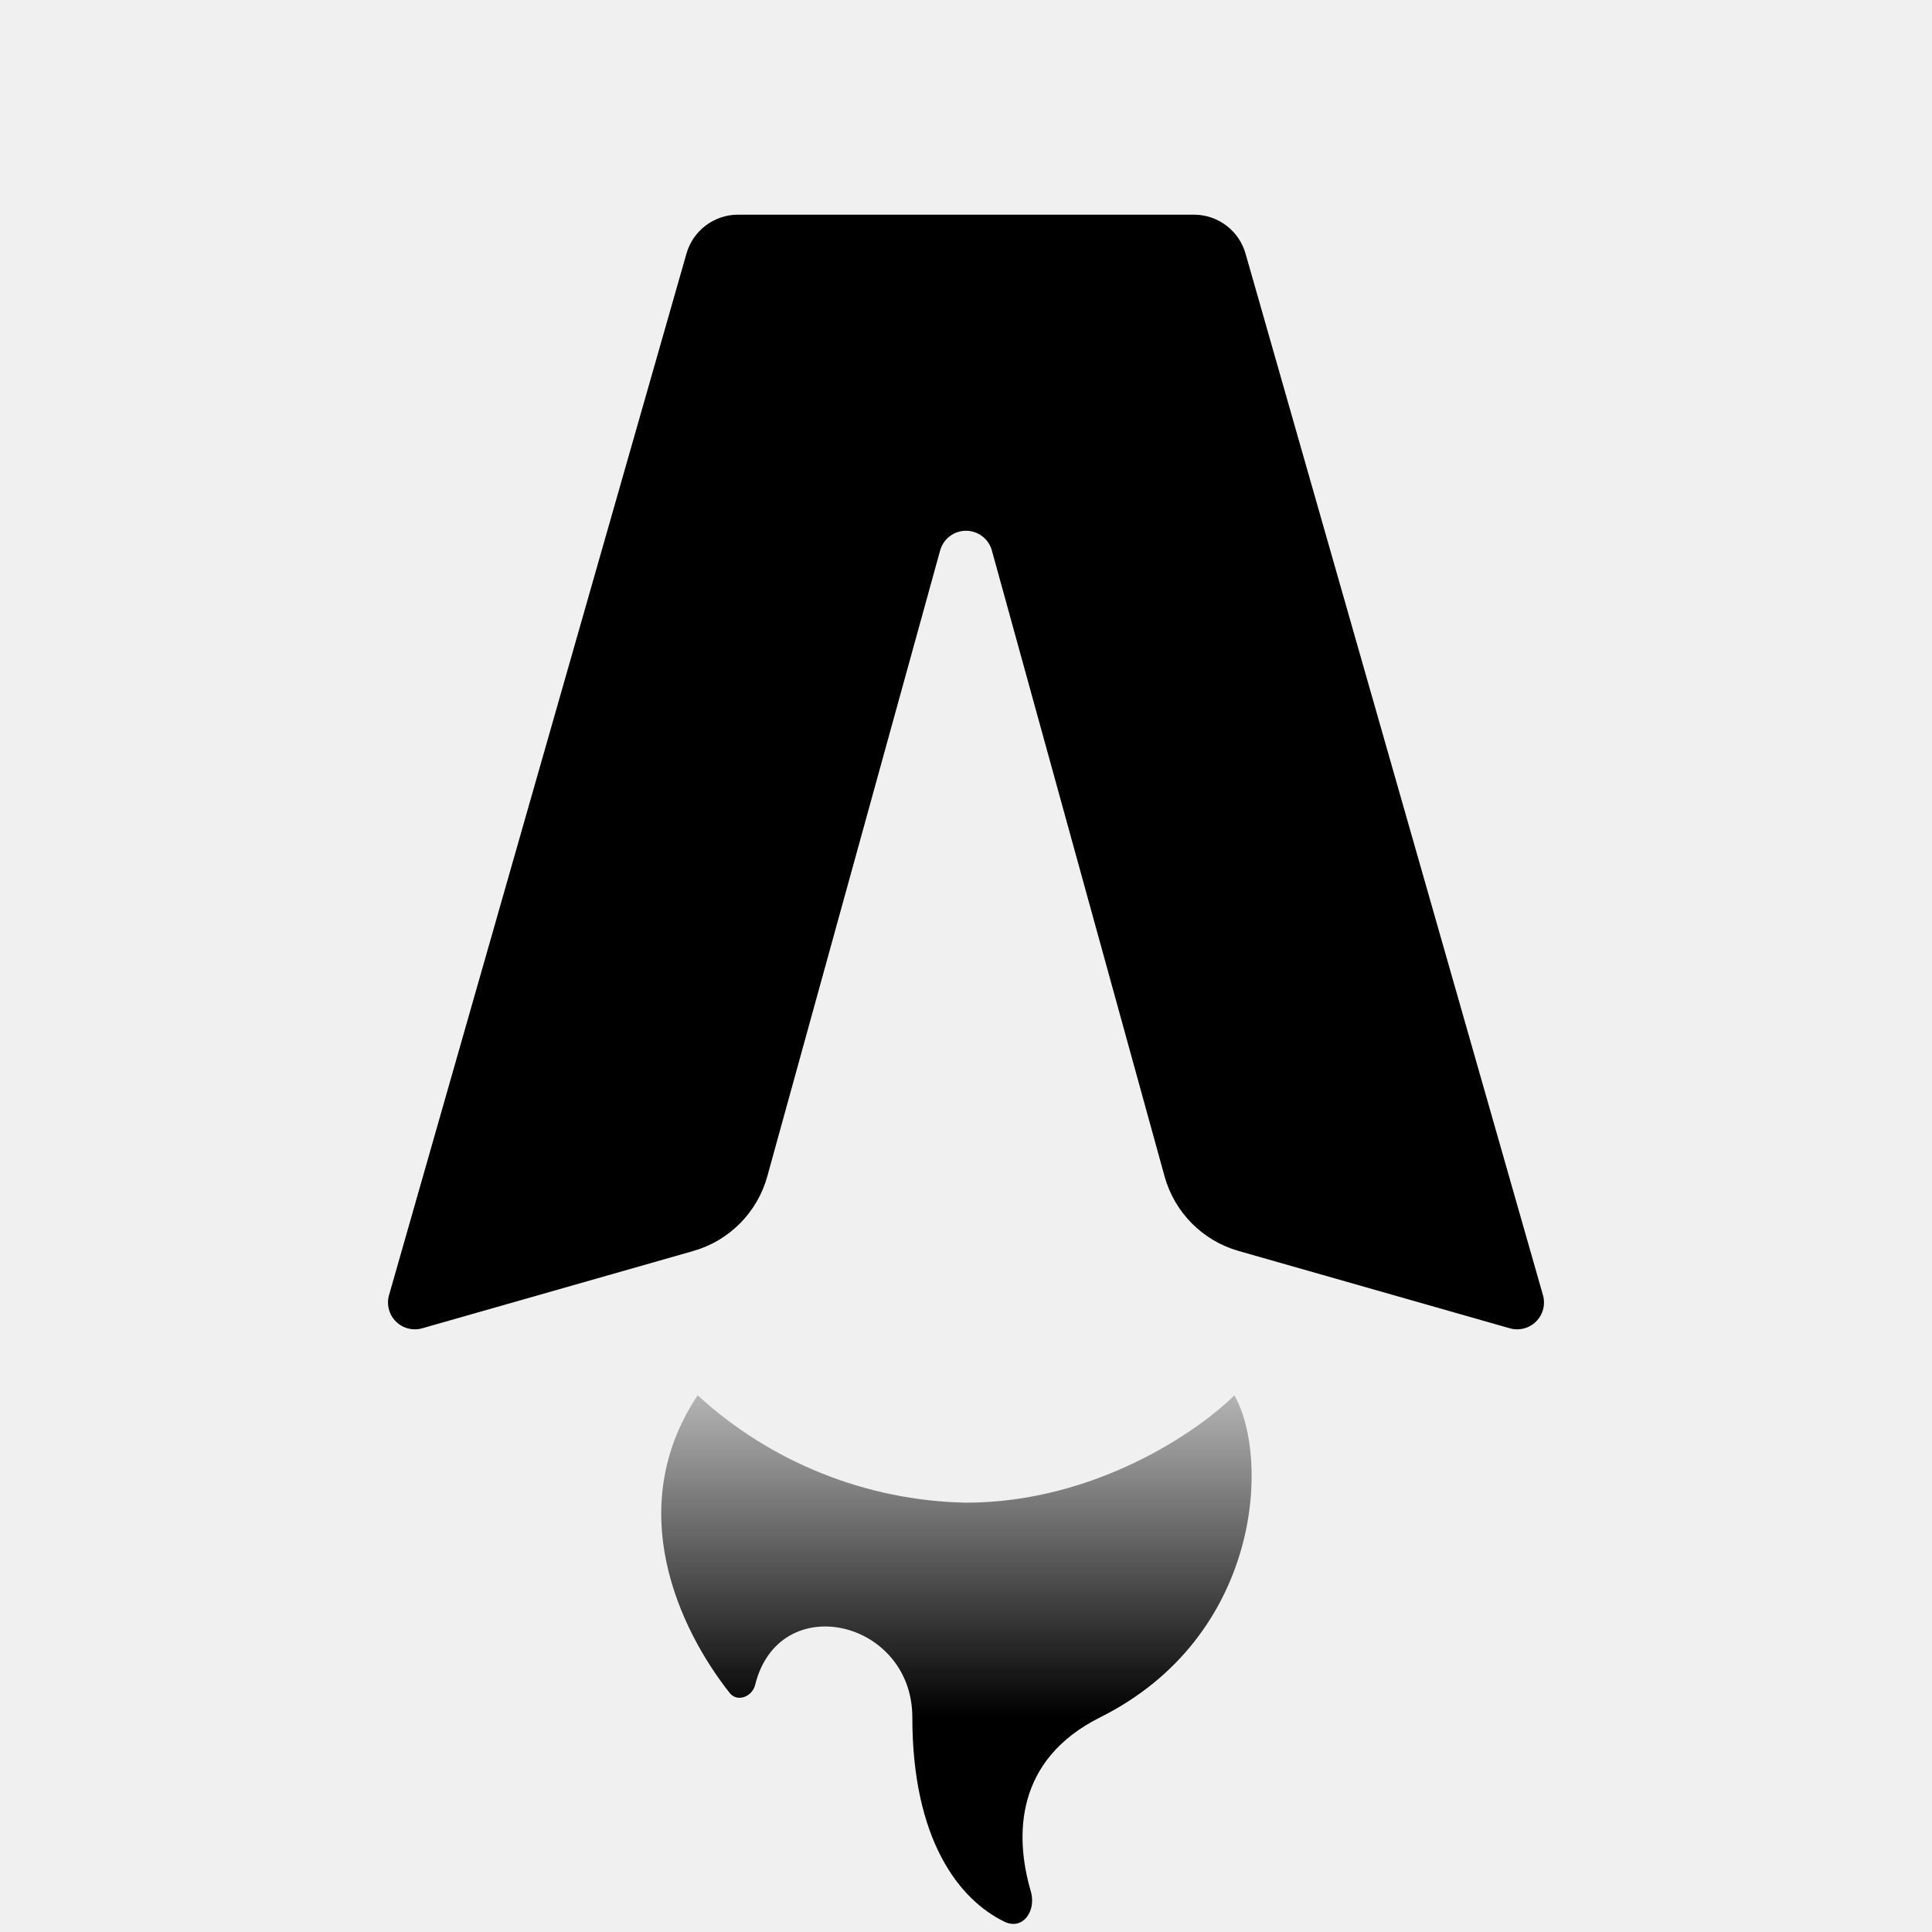
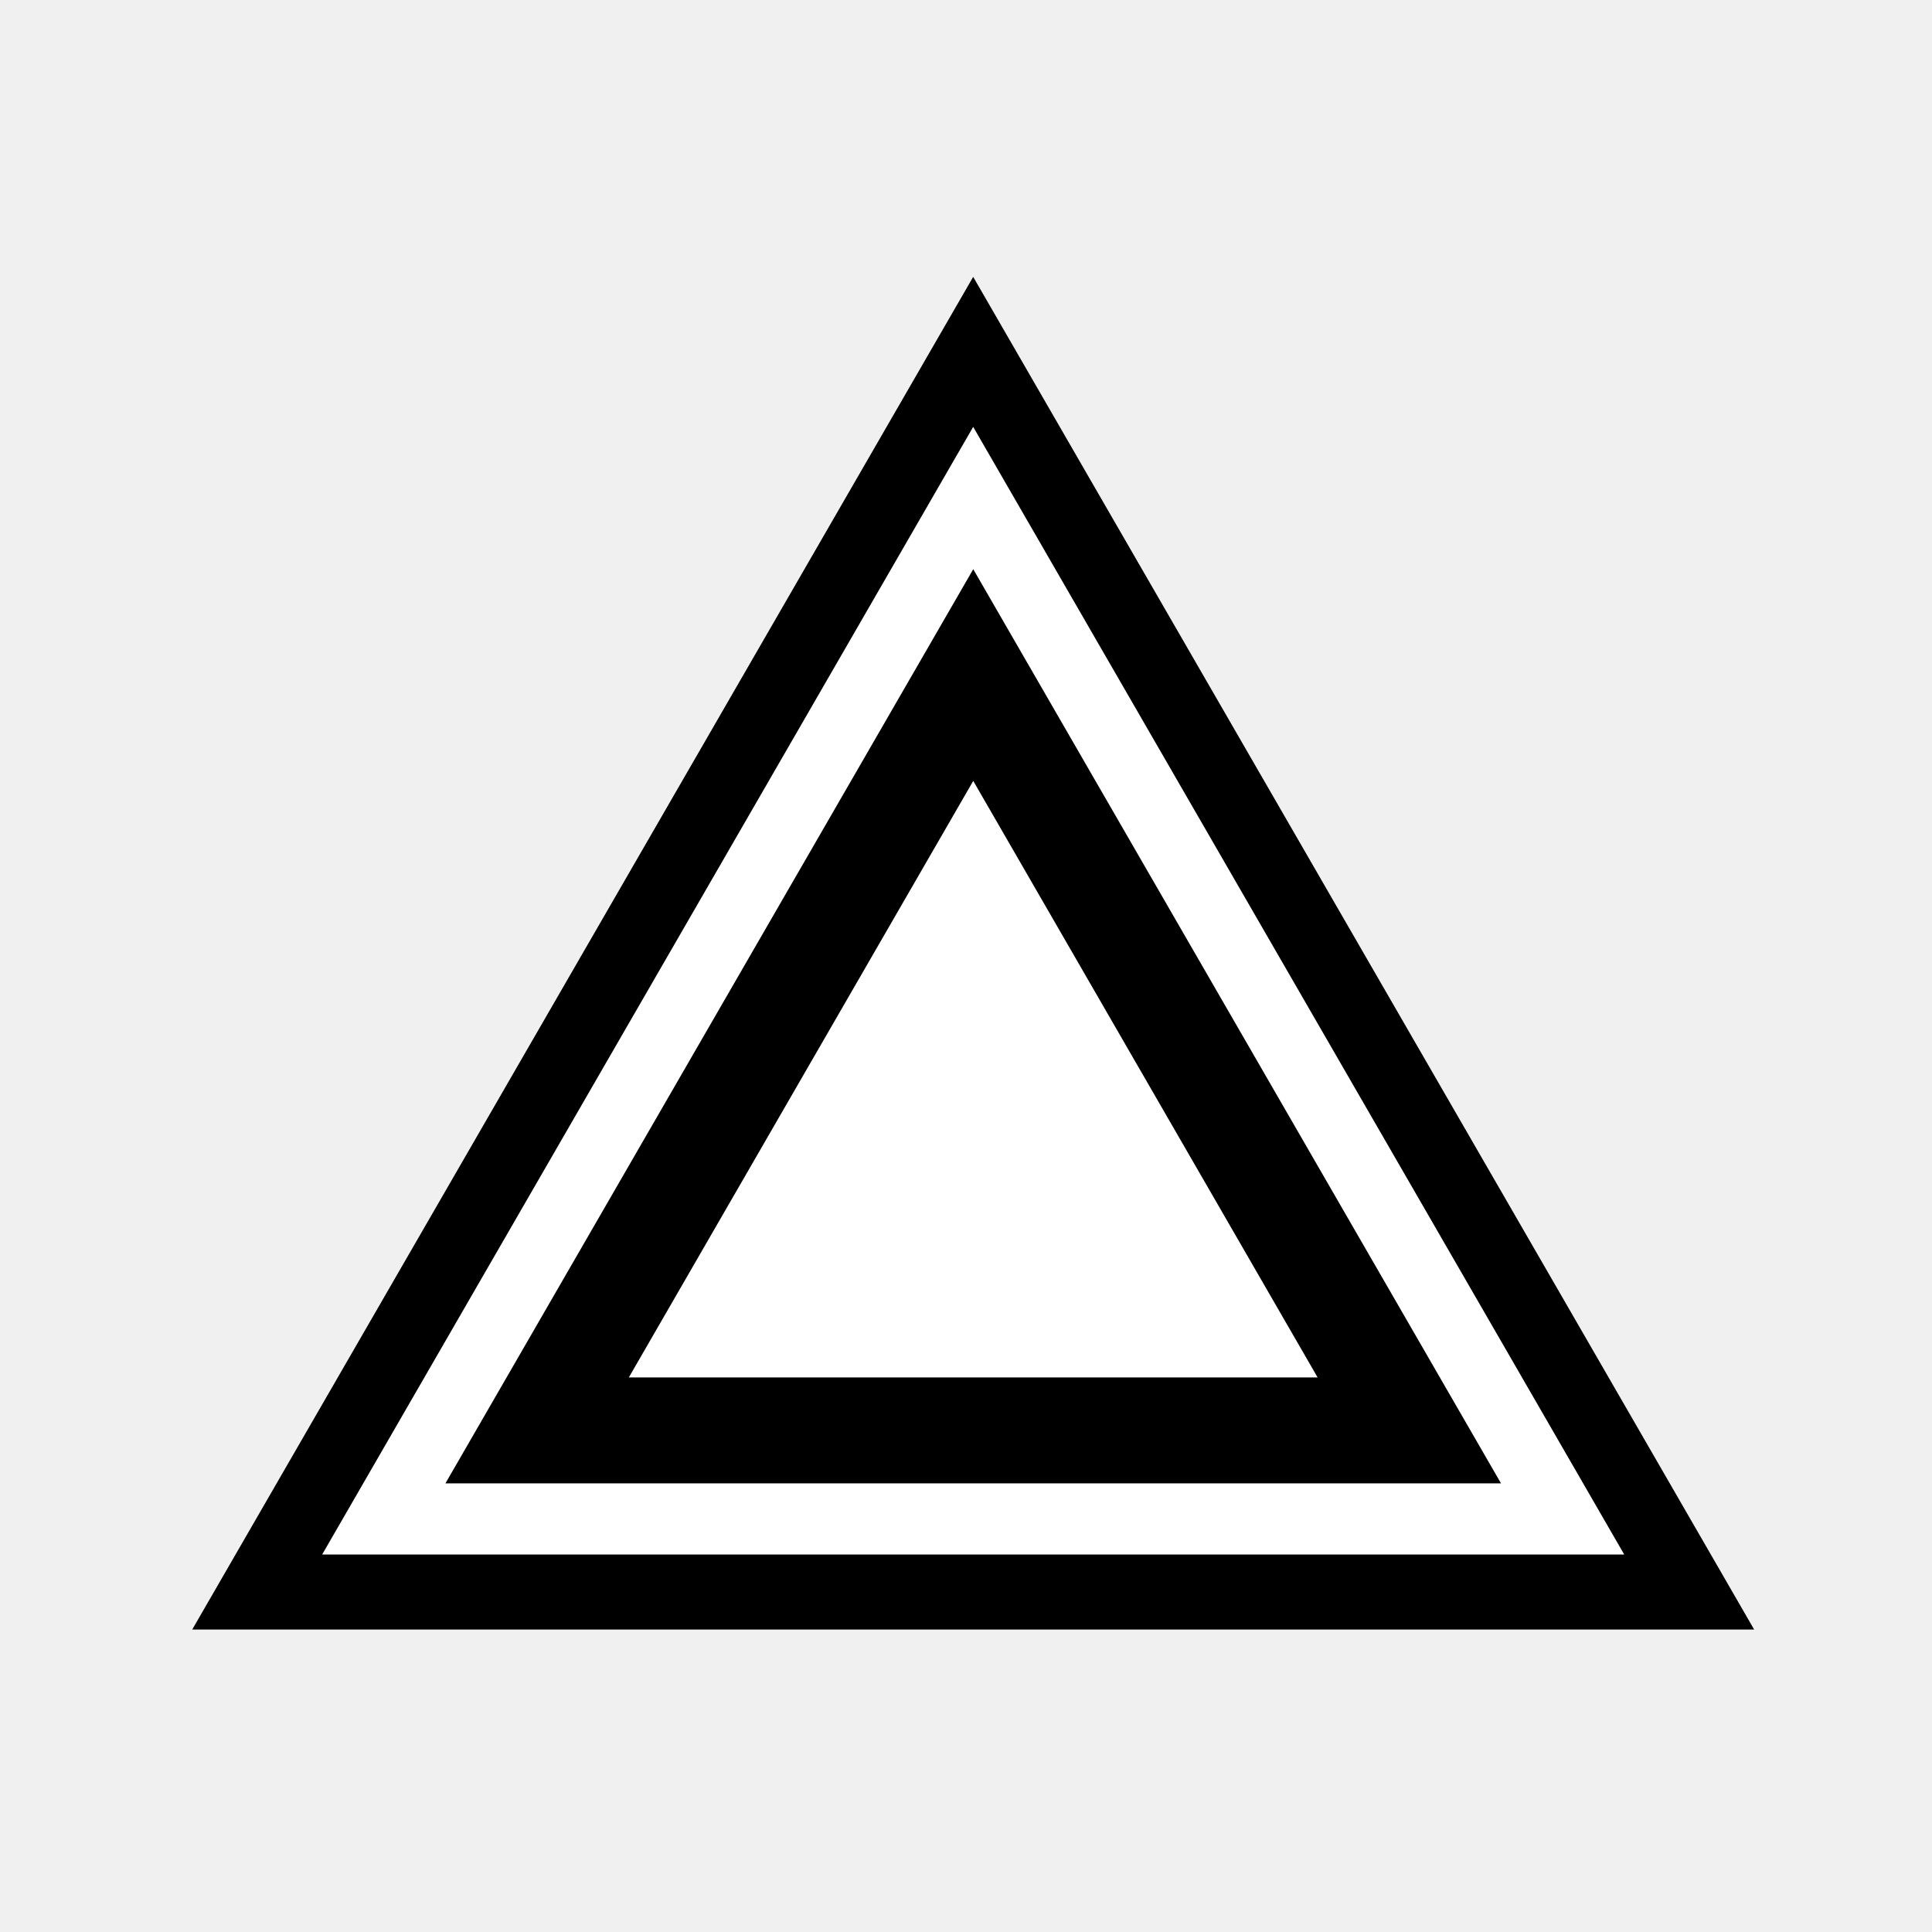
- <svg xmlns="http://www.w3.org/2000/svg" fill="none" viewBox="0 0 36 36">
-   <path fill="#000" d="M22.25 4h-8.5a1 1 0 0 0-.96.73l-5.54 19.4a.5.5 0 0 0 .62.62l5.05-1.44a2 2 0 0 0 1.38-1.4l3.22-11.66a.5.5 0 0 1 .96 0l3.22 11.67a2 2 0 0 0 1.38 1.39l5.05 1.44a.5.5 0 0 0 .62-.62l-5.54-19.4a1 1 0 0 0-.96-.73Z" />
-   <path fill="url(#gradient)" d="M18 28a7.63 7.63 0 0 1-5-2c-1.4 2.1-.35 4.35.6 5.55.14.17.41.07.47-.15.44-1.8 2.93-1.22 2.93.6 0 2.28.87 3.4 1.72 3.81.34.16.59-.2.49-.56-.31-1.05-.29-2.46 1.29-3.25 3-1.5 3.17-4.83 2.5-6-.67.67-2.6 2-5 2Z" />
-   <defs>
+ <svg xmlns="http://www.w3.org/2000/svg" fill="none" viewBox="0 0 36 36" version="1.1" id="svg15">
+   <defs id="defs11">
    <linearGradient id="gradient" x1="16" x2="16" y1="32" y2="24" gradientUnits="userSpaceOnUse">
-       <stop stop-color="#000" />
-       <stop offset="1" stop-color="#000" stop-opacity="0" />
+       <stop stop-color="#000" id="stop6" />
+       <stop offset="1" stop-color="#000" stop-opacity="0" id="stop8" />
    </linearGradient>
  </defs>
-   <style>
+   <style id="style13">
    @media (prefers-color-scheme:dark){:root{filter:invert(100%)}}
  </style>
+   <path style="fill:#000000;stroke-width:35.652;stroke-linecap:square" id="path21" d="m 32.686,30.364 -29.104,0 L 18.134,5.159 Z" />
+   <path style="fill:#ffffff;stroke-width:29.721;stroke-linecap:square" id="path23" d="m 30.265,28.966 -24.262,0 L 18.134,7.954 Z" />
+   <path style="fill:#000000;stroke-width:24.095;stroke-linecap:square" id="path25" d="m 27.969,27.64 -19.669,0 9.835,-17.034 z" />
+   <path style="fill:#ffffff;stroke-width:15.723;stroke-linecap:square" id="path27" d="m 24.552,25.667 -12.835,0 6.418,-11.116 z" />
</svg>
